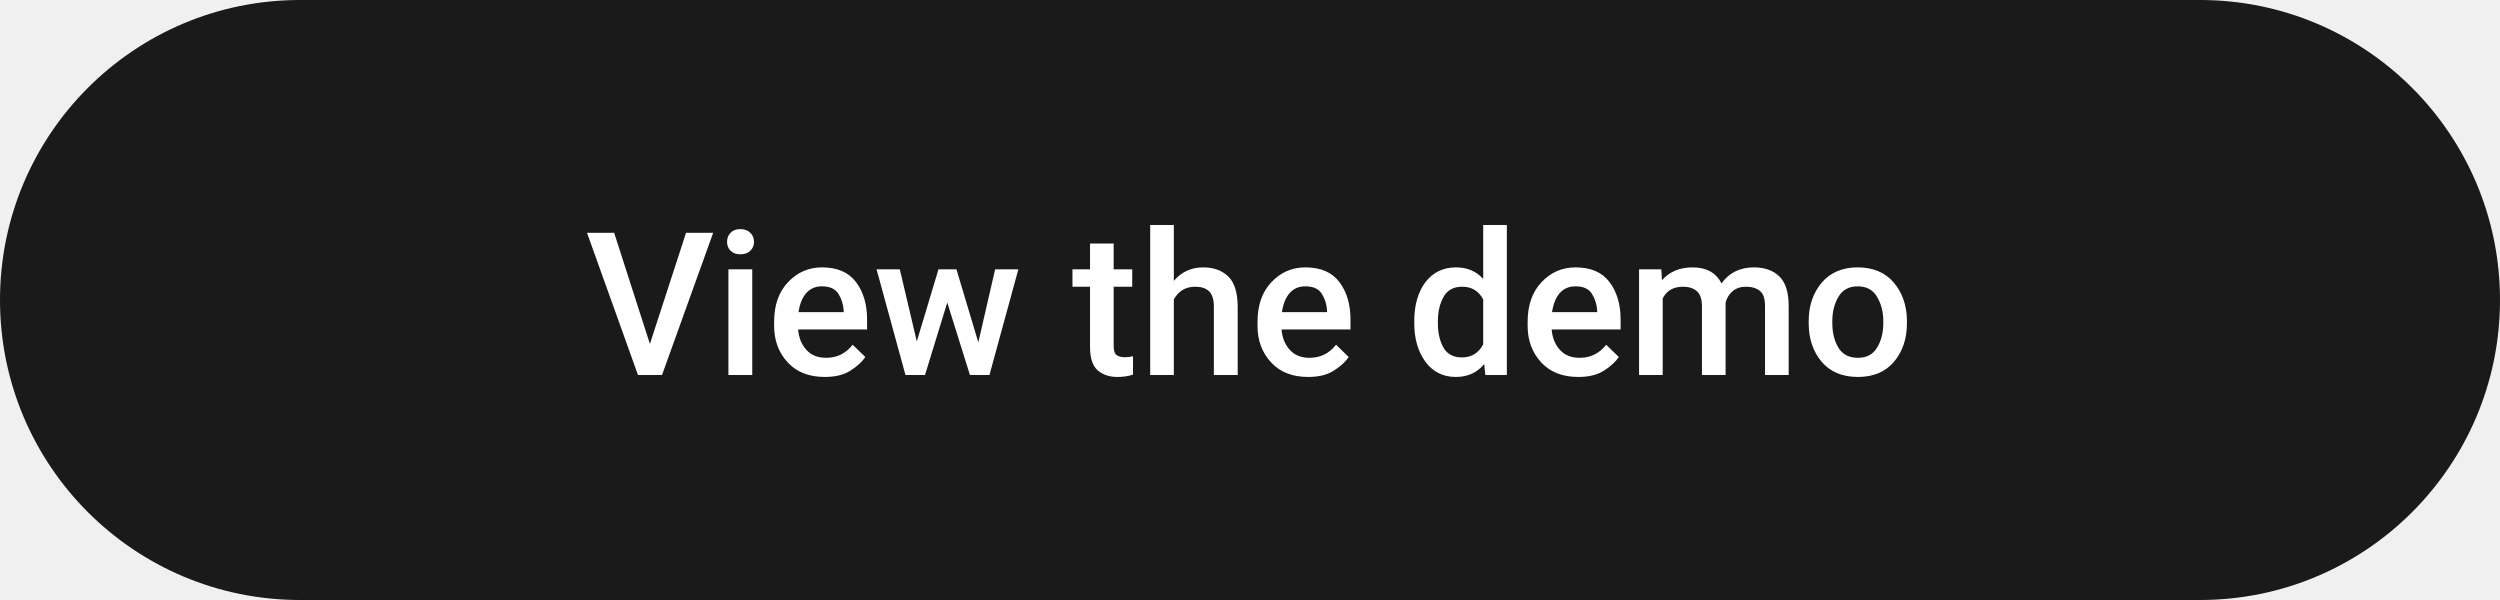
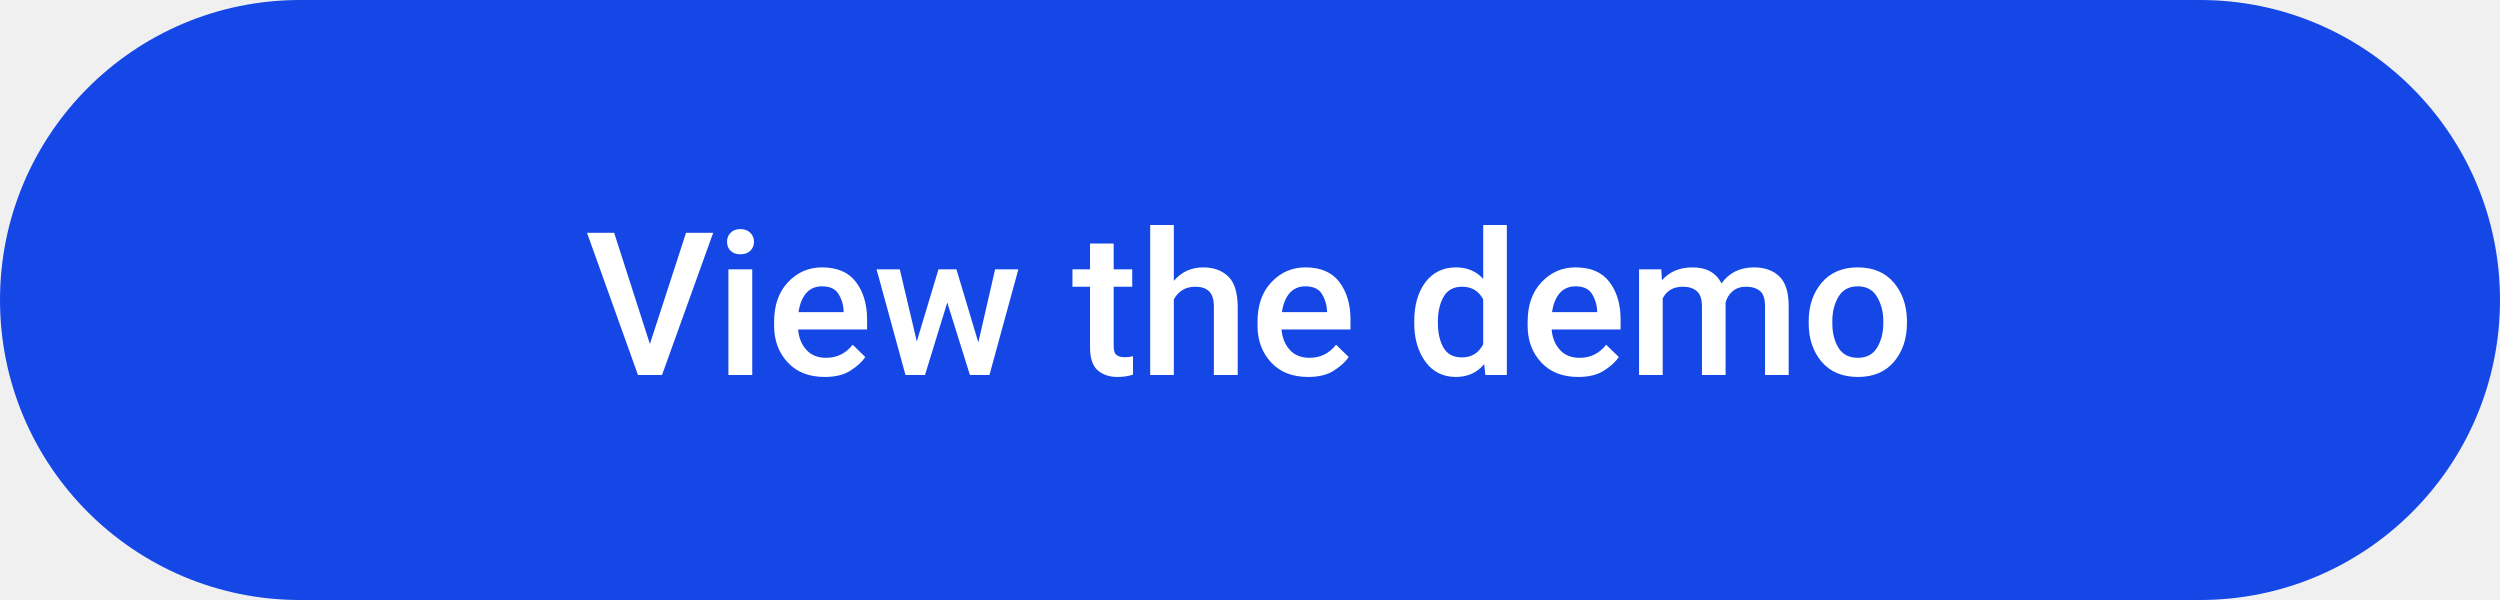
<svg xmlns="http://www.w3.org/2000/svg" width="200" height="48" viewBox="0 0 200 48">
-   <rect width="200" height="48" rx="24" fill="#1a1a1a" />
+   <rect width="200" height="48" rx="24" fill="#1447E5" />
  <text x="100" y="30" font-family="-apple-system, BlinkMacSystemFont, 'Segoe UI', Roboto, sans-serif" font-size="16" font-weight="500" fill="#ffffff" text-anchor="middle">View the demo</text>
</svg>
